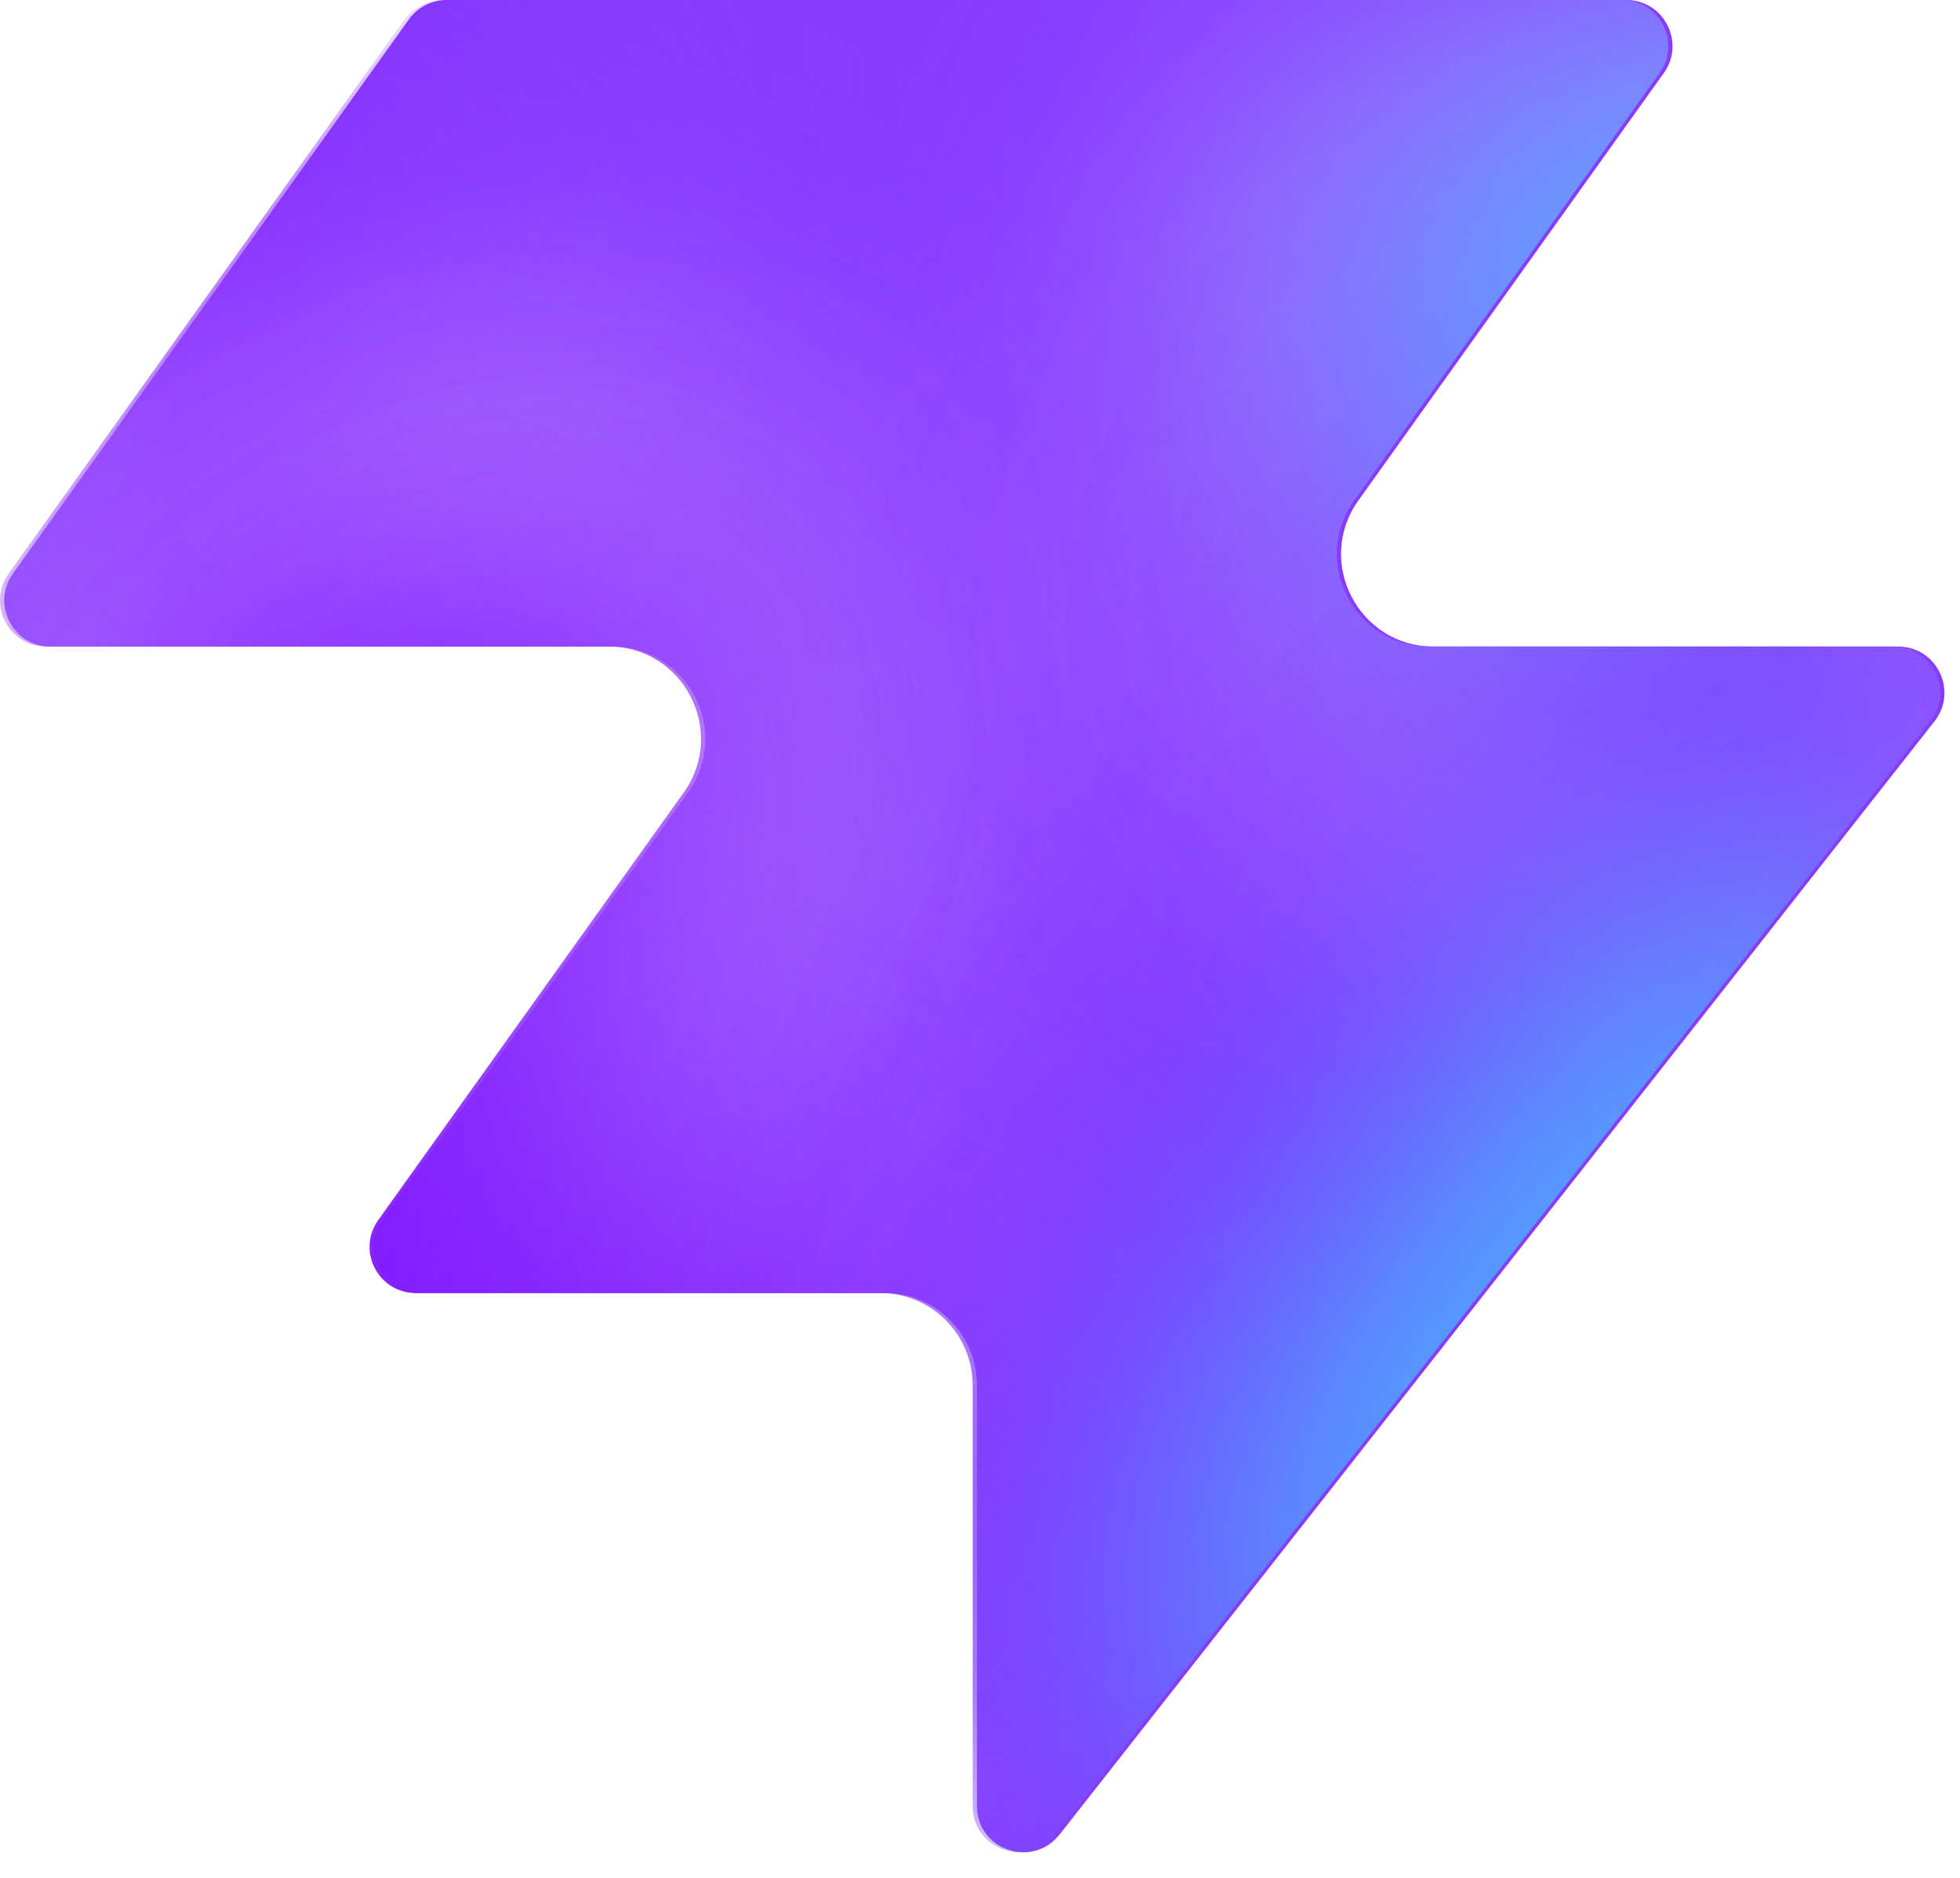
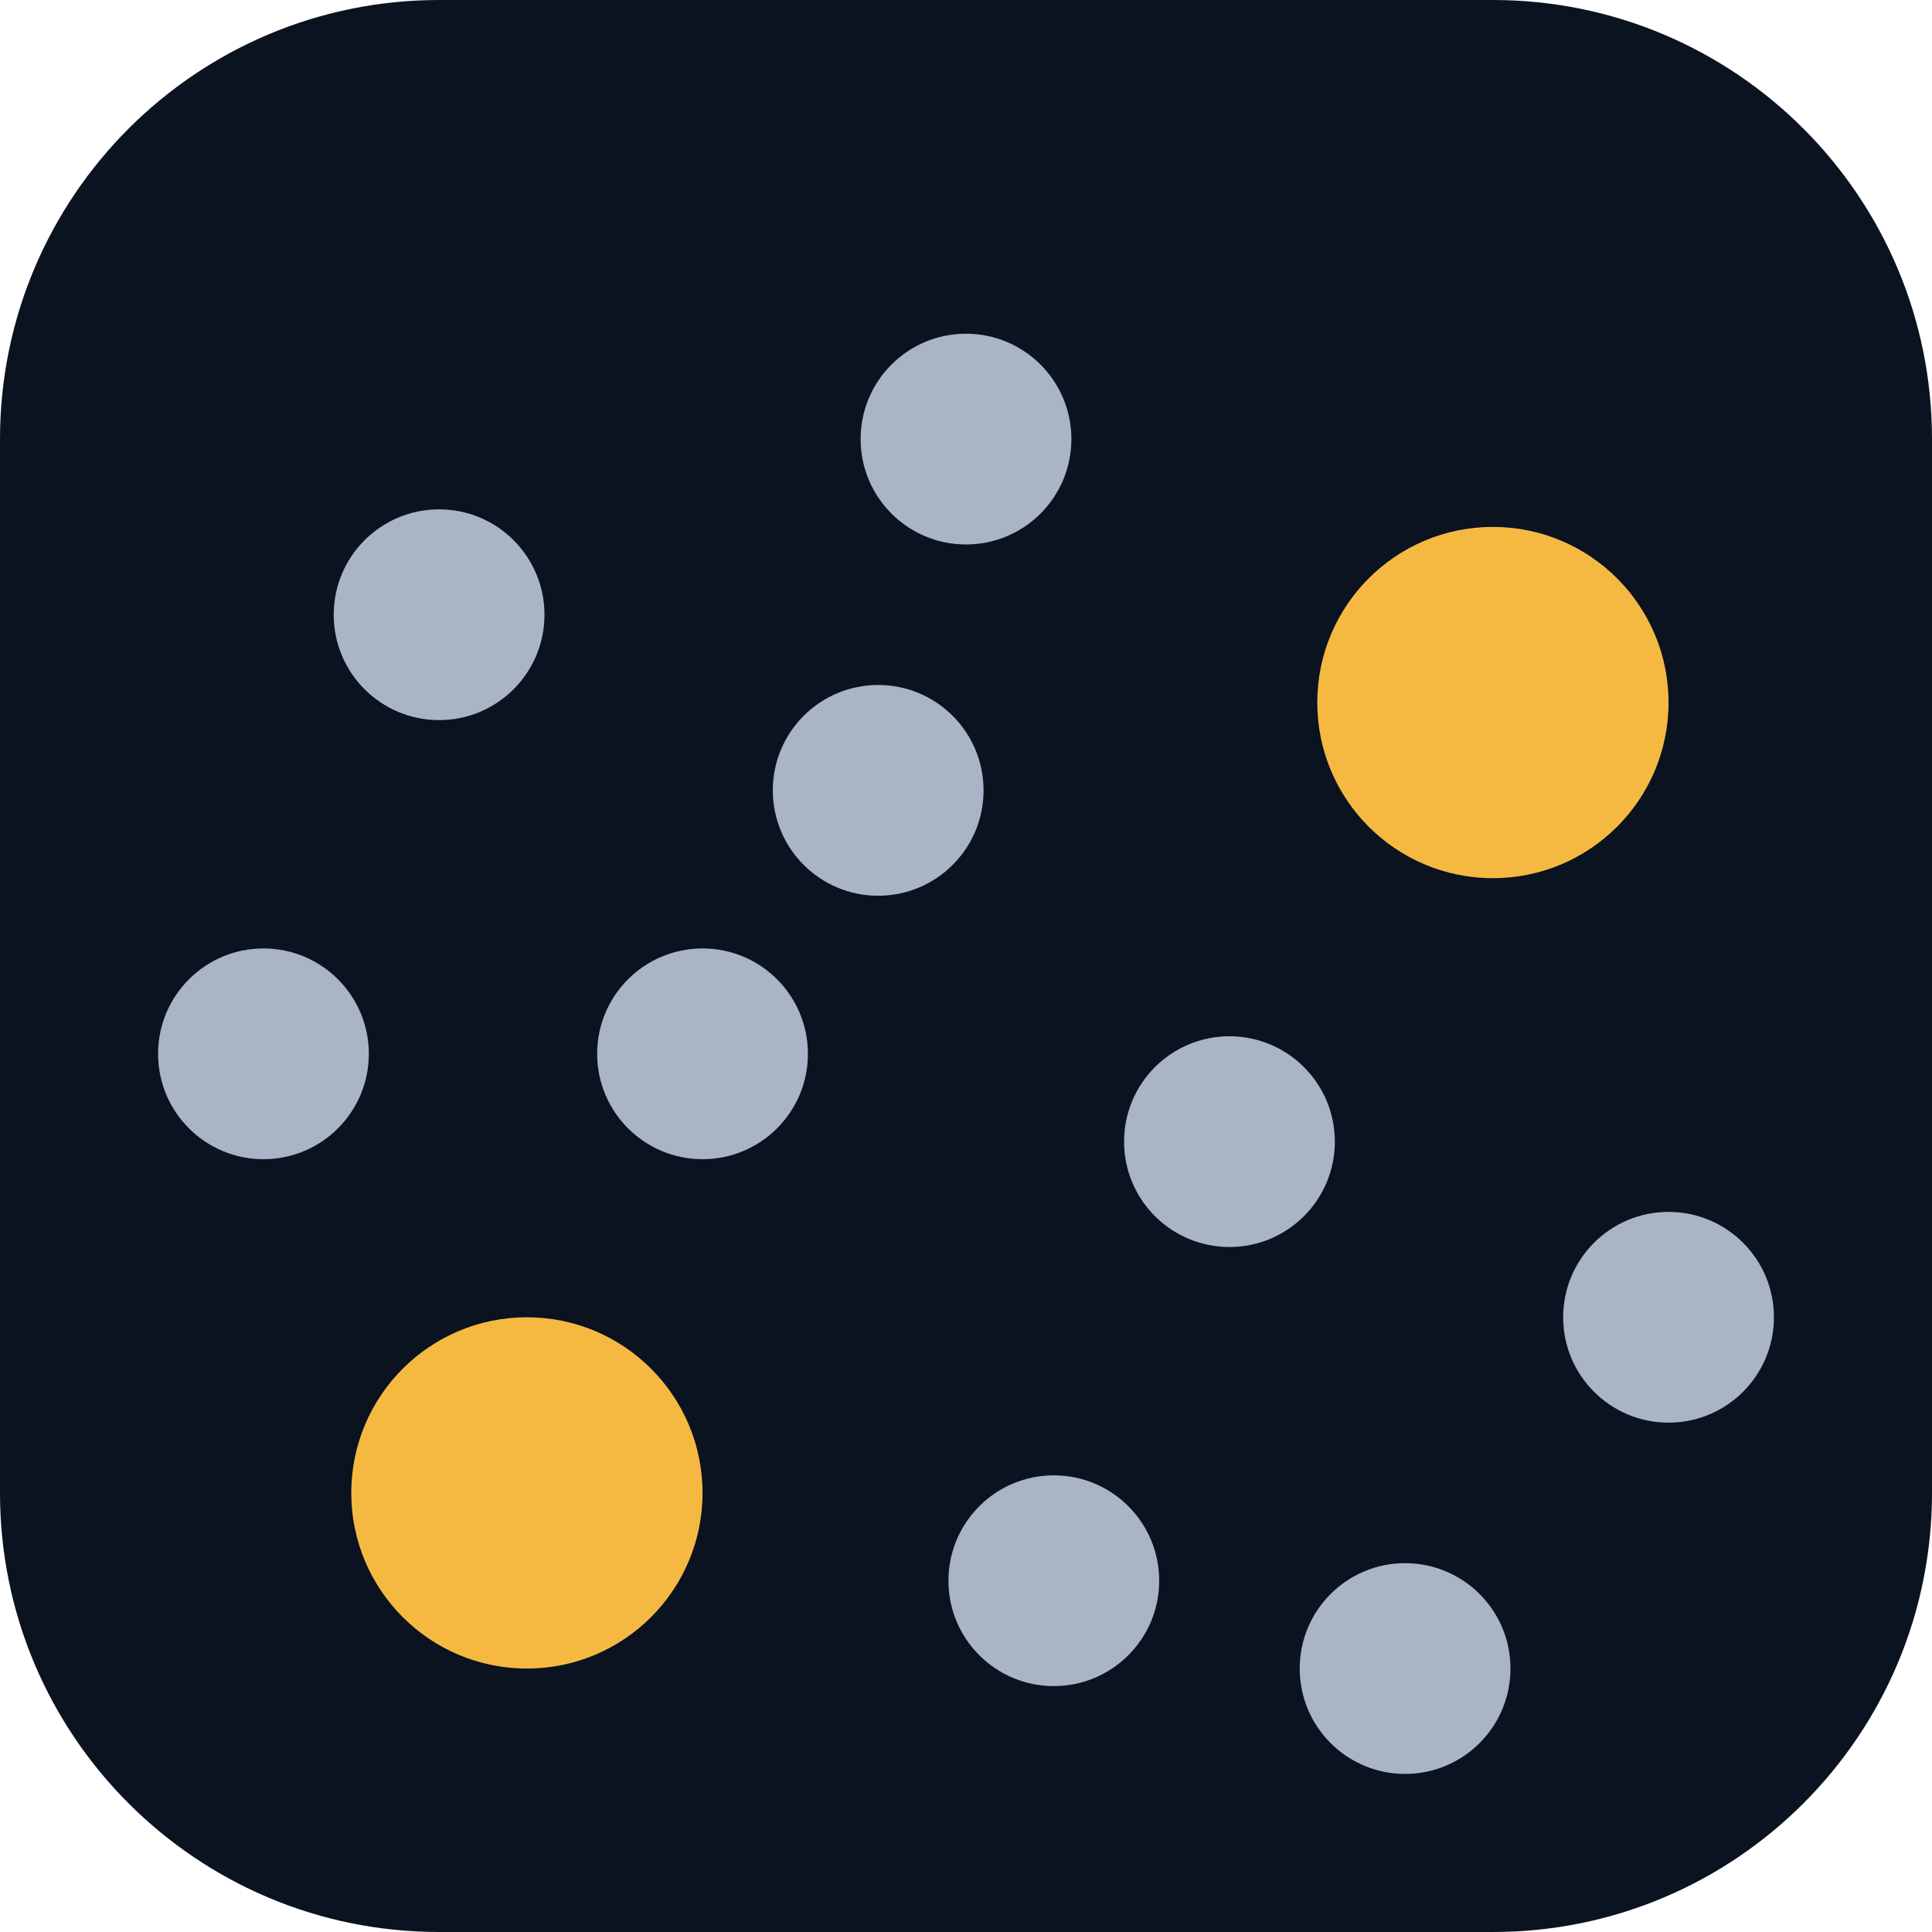
- <svg xmlns="http://www.w3.org/2000/svg" width="48" height="46" fill="none" viewBox="0 0 48 46">
-   <path fill="#863bff" d="M25.946 44.938c-.664.845-2.021.375-2.021-.698V33.937a2.26 2.26 0 0 0-2.262-2.262H10.287c-.92 0-1.456-1.04-.92-1.788l7.48-10.471c1.07-1.497 0-3.578-1.842-3.578H1.237c-.92 0-1.456-1.04-.92-1.788L10.013.474c.214-.297.556-.474.92-.474h28.894c.92 0 1.456 1.04.92 1.788l-7.48 10.471c-1.07 1.498 0 3.579 1.842 3.579h11.377c.943 0 1.473 1.088.89 1.83L25.947 44.94z" style="fill:#863bff;fill:color(display-p3 .525 .23 1);fill-opacity:1" />
-   <mask id="a" width="48" height="46" x="0" y="0" maskUnits="userSpaceOnUse" style="mask-type:alpha">
-     <path fill="#000" d="M25.842 44.938c-.664.844-2.021.375-2.021-.698V33.937a2.26 2.26 0 0 0-2.262-2.262H10.183c-.92 0-1.456-1.04-.92-1.788l7.48-10.471c1.07-1.498 0-3.579-1.842-3.579H1.133c-.92 0-1.456-1.04-.92-1.787L9.91.473c.214-.297.556-.474.92-.474h28.894c.92 0 1.456 1.04.92 1.788l-7.48 10.471c-1.07 1.498 0 3.578 1.842 3.578h11.377c.943 0 1.473 1.088.89 1.832L25.843 44.94z" style="fill:#000;fill-opacity:1" />
-   </mask>
-   <g mask="url(#a)">
-     <g filter="url(#b)">
-       <ellipse cx="5.508" cy="14.704" fill="#ede6ff" rx="5.508" ry="14.704" style="fill:#ede6ff;fill:color(display-p3 .927 .903 1);fill-opacity:1" transform="matrix(.00324 1 1 -.00324 -4.47 31.516)" />
-     </g>
-     <g filter="url(#c)">
-       <ellipse cx="10.399" cy="29.851" fill="#ede6ff" rx="10.399" ry="29.851" style="fill:#ede6ff;fill:color(display-p3 .927 .903 1);fill-opacity:1" transform="matrix(.00324 1 1 -.00324 -39.328 7.883)" />
-     </g>
-     <g filter="url(#d)">
-       <ellipse cx="5.508" cy="30.487" fill="#7e14ff" rx="5.508" ry="30.487" style="fill:#7e14ff;fill:color(display-p3 .492 .077 1);fill-opacity:1" transform="rotate(89.814 -25.913 -14.639)scale(1 -1)" />
-     </g>
-     <g filter="url(#e)">
-       <ellipse cx="5.508" cy="30.599" fill="#7e14ff" rx="5.508" ry="30.599" style="fill:#7e14ff;fill:color(display-p3 .492 .077 1);fill-opacity:1" transform="rotate(89.814 -32.644 -3.334)scale(1 -1)" />
-     </g>
-     <g filter="url(#f)">
-       <ellipse cx="5.508" cy="30.599" fill="#7e14ff" rx="5.508" ry="30.599" style="fill:#7e14ff;fill:color(display-p3 .492 .077 1);fill-opacity:1" transform="matrix(.00324 1 1 -.00324 -34.34 30.47)" />
-     </g>
-     <g filter="url(#g)">
-       <ellipse cx="14.072" cy="22.078" fill="#ede6ff" rx="14.072" ry="22.078" style="fill:#ede6ff;fill:color(display-p3 .927 .903 1);fill-opacity:1" transform="rotate(93.35 24.506 48.493)scale(-1 1)" />
-     </g>
-     <g filter="url(#h)">
-       <ellipse cx="3.47" cy="21.501" fill="#7e14ff" rx="3.47" ry="21.501" style="fill:#7e14ff;fill:color(display-p3 .492 .077 1);fill-opacity:1" transform="rotate(89.009 28.708 47.59)scale(-1 1)" />
-     </g>
-     <g filter="url(#i)">
-       <ellipse cx="3.47" cy="21.501" fill="#7e14ff" rx="3.47" ry="21.501" style="fill:#7e14ff;fill:color(display-p3 .492 .077 1);fill-opacity:1" transform="rotate(89.009 28.708 47.59)scale(-1 1)" />
-     </g>
-     <g filter="url(#j)">
-       <ellipse cx=".387" cy="8.972" fill="#7e14ff" rx="4.407" ry="29.108" style="fill:#7e14ff;fill:color(display-p3 .492 .077 1);fill-opacity:1" transform="rotate(39.51 .387 8.972)" />
-     </g>
-     <g filter="url(#k)">
-       <ellipse cx="47.523" cy="-6.092" fill="#7e14ff" rx="4.407" ry="29.108" style="fill:#7e14ff;fill:color(display-p3 .492 .077 1);fill-opacity:1" transform="rotate(37.892 47.523 -6.092)" />
-     </g>
-     <g filter="url(#l)">
-       <ellipse cx="41.412" cy="6.333" fill="#47bfff" rx="5.971" ry="9.665" style="fill:#47bfff;fill:color(display-p3 .28 .748 1);fill-opacity:1" transform="rotate(37.892 41.412 6.333)" />
-     </g>
-     <g filter="url(#m)">
-       <ellipse cx="-1.879" cy="38.332" fill="#7e14ff" rx="4.407" ry="29.108" style="fill:#7e14ff;fill:color(display-p3 .492 .077 1);fill-opacity:1" transform="rotate(37.892 -1.88 38.332)" />
-     </g>
-     <g filter="url(#n)">
-       <ellipse cx="-1.879" cy="38.332" fill="#7e14ff" rx="4.407" ry="29.108" style="fill:#7e14ff;fill:color(display-p3 .492 .077 1);fill-opacity:1" transform="rotate(37.892 -1.88 38.332)" />
-     </g>
-     <g filter="url(#o)">
-       <ellipse cx="35.651" cy="29.907" fill="#7e14ff" rx="4.407" ry="29.108" style="fill:#7e14ff;fill:color(display-p3 .492 .077 1);fill-opacity:1" transform="rotate(37.892 35.651 29.907)" />
-     </g>
-     <g filter="url(#p)">
-       <ellipse cx="38.418" cy="32.4" fill="#47bfff" rx="5.971" ry="15.297" style="fill:#47bfff;fill:color(display-p3 .28 .748 1);fill-opacity:1" transform="rotate(37.892 38.418 32.4)" />
-     </g>
+ <svg xmlns="http://www.w3.org/2000/svg" viewBox="0 0 22 22">
+   <rect width="22" height="22" rx="5" fill="#0b1220" />
+   <g fill="#a9b4c6">
+     <circle cx="5" cy="7" r="1.2" />
+     <circle cx="11" cy="5" r="1.2" />
+     <circle cx="8" cy="12" r="1.2" />
+     <circle cx="14" cy="13" r="1.2" />
+     <circle cx="19" cy="15" r="1.2" />
+     <circle cx="12" cy="18" r="1.2" />
+     <circle cx="16" cy="19" r="1.2" />
+     <circle cx="10" cy="9" r="1.2" />
+     <circle cx="3" cy="12" r="1.2" />
  </g>
-   <defs>
-     <filter id="b" width="60.045" height="41.654" x="-19.77" y="16.149" color-interpolation-filters="sRGB" filterUnits="userSpaceOnUse">
-       <feFlood flood-opacity="0" result="BackgroundImageFix" />
-       <feBlend in="SourceGraphic" in2="BackgroundImageFix" result="shape" />
-       <feGaussianBlur result="effect1_foregroundBlur_2002_17158" stdDeviation="7.659" />
-     </filter>
-     <filter id="c" width="90.34" height="51.437" x="-54.613" y="-7.533" color-interpolation-filters="sRGB" filterUnits="userSpaceOnUse">
-       <feFlood flood-opacity="0" result="BackgroundImageFix" />
-       <feBlend in="SourceGraphic" in2="BackgroundImageFix" result="shape" />
-       <feGaussianBlur result="effect1_foregroundBlur_2002_17158" stdDeviation="7.659" />
-     </filter>
-     <filter id="d" width="79.355" height="29.4" x="-49.64" y="2.03" color-interpolation-filters="sRGB" filterUnits="userSpaceOnUse">
-       <feFlood flood-opacity="0" result="BackgroundImageFix" />
-       <feBlend in="SourceGraphic" in2="BackgroundImageFix" result="shape" />
-       <feGaussianBlur result="effect1_foregroundBlur_2002_17158" stdDeviation="4.596" />
-     </filter>
-     <filter id="e" width="79.579" height="29.4" x="-45.045" y="20.029" color-interpolation-filters="sRGB" filterUnits="userSpaceOnUse">
-       <feFlood flood-opacity="0" result="BackgroundImageFix" />
-       <feBlend in="SourceGraphic" in2="BackgroundImageFix" result="shape" />
-       <feGaussianBlur result="effect1_foregroundBlur_2002_17158" stdDeviation="4.596" />
-     </filter>
-     <filter id="f" width="79.579" height="29.4" x="-43.513" y="21.178" color-interpolation-filters="sRGB" filterUnits="userSpaceOnUse">
-       <feFlood flood-opacity="0" result="BackgroundImageFix" />
-       <feBlend in="SourceGraphic" in2="BackgroundImageFix" result="shape" />
-       <feGaussianBlur result="effect1_foregroundBlur_2002_17158" stdDeviation="4.596" />
-     </filter>
-     <filter id="g" width="74.749" height="58.852" x="15.756" y="-17.901" color-interpolation-filters="sRGB" filterUnits="userSpaceOnUse">
-       <feFlood flood-opacity="0" result="BackgroundImageFix" />
-       <feBlend in="SourceGraphic" in2="BackgroundImageFix" result="shape" />
-       <feGaussianBlur result="effect1_foregroundBlur_2002_17158" stdDeviation="7.659" />
-     </filter>
-     <filter id="h" width="61.377" height="25.362" x="23.548" y="2.284" color-interpolation-filters="sRGB" filterUnits="userSpaceOnUse">
-       <feFlood flood-opacity="0" result="BackgroundImageFix" />
-       <feBlend in="SourceGraphic" in2="BackgroundImageFix" result="shape" />
-       <feGaussianBlur result="effect1_foregroundBlur_2002_17158" stdDeviation="4.596" />
-     </filter>
-     <filter id="i" width="61.377" height="25.362" x="23.548" y="2.284" color-interpolation-filters="sRGB" filterUnits="userSpaceOnUse">
-       <feFlood flood-opacity="0" result="BackgroundImageFix" />
-       <feBlend in="SourceGraphic" in2="BackgroundImageFix" result="shape" />
-       <feGaussianBlur result="effect1_foregroundBlur_2002_17158" stdDeviation="4.596" />
-     </filter>
-     <filter id="j" width="56.045" height="63.649" x="-27.636" y="-22.853" color-interpolation-filters="sRGB" filterUnits="userSpaceOnUse">
-       <feFlood flood-opacity="0" result="BackgroundImageFix" />
-       <feBlend in="SourceGraphic" in2="BackgroundImageFix" result="shape" />
-       <feGaussianBlur result="effect1_foregroundBlur_2002_17158" stdDeviation="4.596" />
-     </filter>
-     <filter id="k" width="54.814" height="64.646" x="20.116" y="-38.415" color-interpolation-filters="sRGB" filterUnits="userSpaceOnUse">
-       <feFlood flood-opacity="0" result="BackgroundImageFix" />
-       <feBlend in="SourceGraphic" in2="BackgroundImageFix" result="shape" />
-       <feGaussianBlur result="effect1_foregroundBlur_2002_17158" stdDeviation="4.596" />
-     </filter>
-     <filter id="l" width="33.541" height="35.313" x="24.641" y="-11.323" color-interpolation-filters="sRGB" filterUnits="userSpaceOnUse">
-       <feFlood flood-opacity="0" result="BackgroundImageFix" />
-       <feBlend in="SourceGraphic" in2="BackgroundImageFix" result="shape" />
-       <feGaussianBlur result="effect1_foregroundBlur_2002_17158" stdDeviation="4.596" />
-     </filter>
-     <filter id="m" width="54.814" height="64.646" x="-29.286" y="6.009" color-interpolation-filters="sRGB" filterUnits="userSpaceOnUse">
-       <feFlood flood-opacity="0" result="BackgroundImageFix" />
-       <feBlend in="SourceGraphic" in2="BackgroundImageFix" result="shape" />
-       <feGaussianBlur result="effect1_foregroundBlur_2002_17158" stdDeviation="4.596" />
-     </filter>
-     <filter id="n" width="54.814" height="64.646" x="-29.286" y="6.009" color-interpolation-filters="sRGB" filterUnits="userSpaceOnUse">
-       <feFlood flood-opacity="0" result="BackgroundImageFix" />
-       <feBlend in="SourceGraphic" in2="BackgroundImageFix" result="shape" />
-       <feGaussianBlur result="effect1_foregroundBlur_2002_17158" stdDeviation="4.596" />
-     </filter>
-     <filter id="o" width="54.814" height="64.646" x="8.244" y="-2.416" color-interpolation-filters="sRGB" filterUnits="userSpaceOnUse">
-       <feFlood flood-opacity="0" result="BackgroundImageFix" />
-       <feBlend in="SourceGraphic" in2="BackgroundImageFix" result="shape" />
-       <feGaussianBlur result="effect1_foregroundBlur_2002_17158" stdDeviation="4.596" />
-     </filter>
-     <filter id="p" width="39.409" height="43.623" x="18.713" y="10.588" color-interpolation-filters="sRGB" filterUnits="userSpaceOnUse">
-       <feFlood flood-opacity="0" result="BackgroundImageFix" />
-       <feBlend in="SourceGraphic" in2="BackgroundImageFix" result="shape" />
-       <feGaussianBlur result="effect1_foregroundBlur_2002_17158" stdDeviation="4.596" />
-     </filter>
-   </defs>
+   <circle cx="17" cy="8" r="2" fill="#f5b942" />
+   <circle cx="6" cy="17" r="2" fill="#f5b942" />
</svg>
